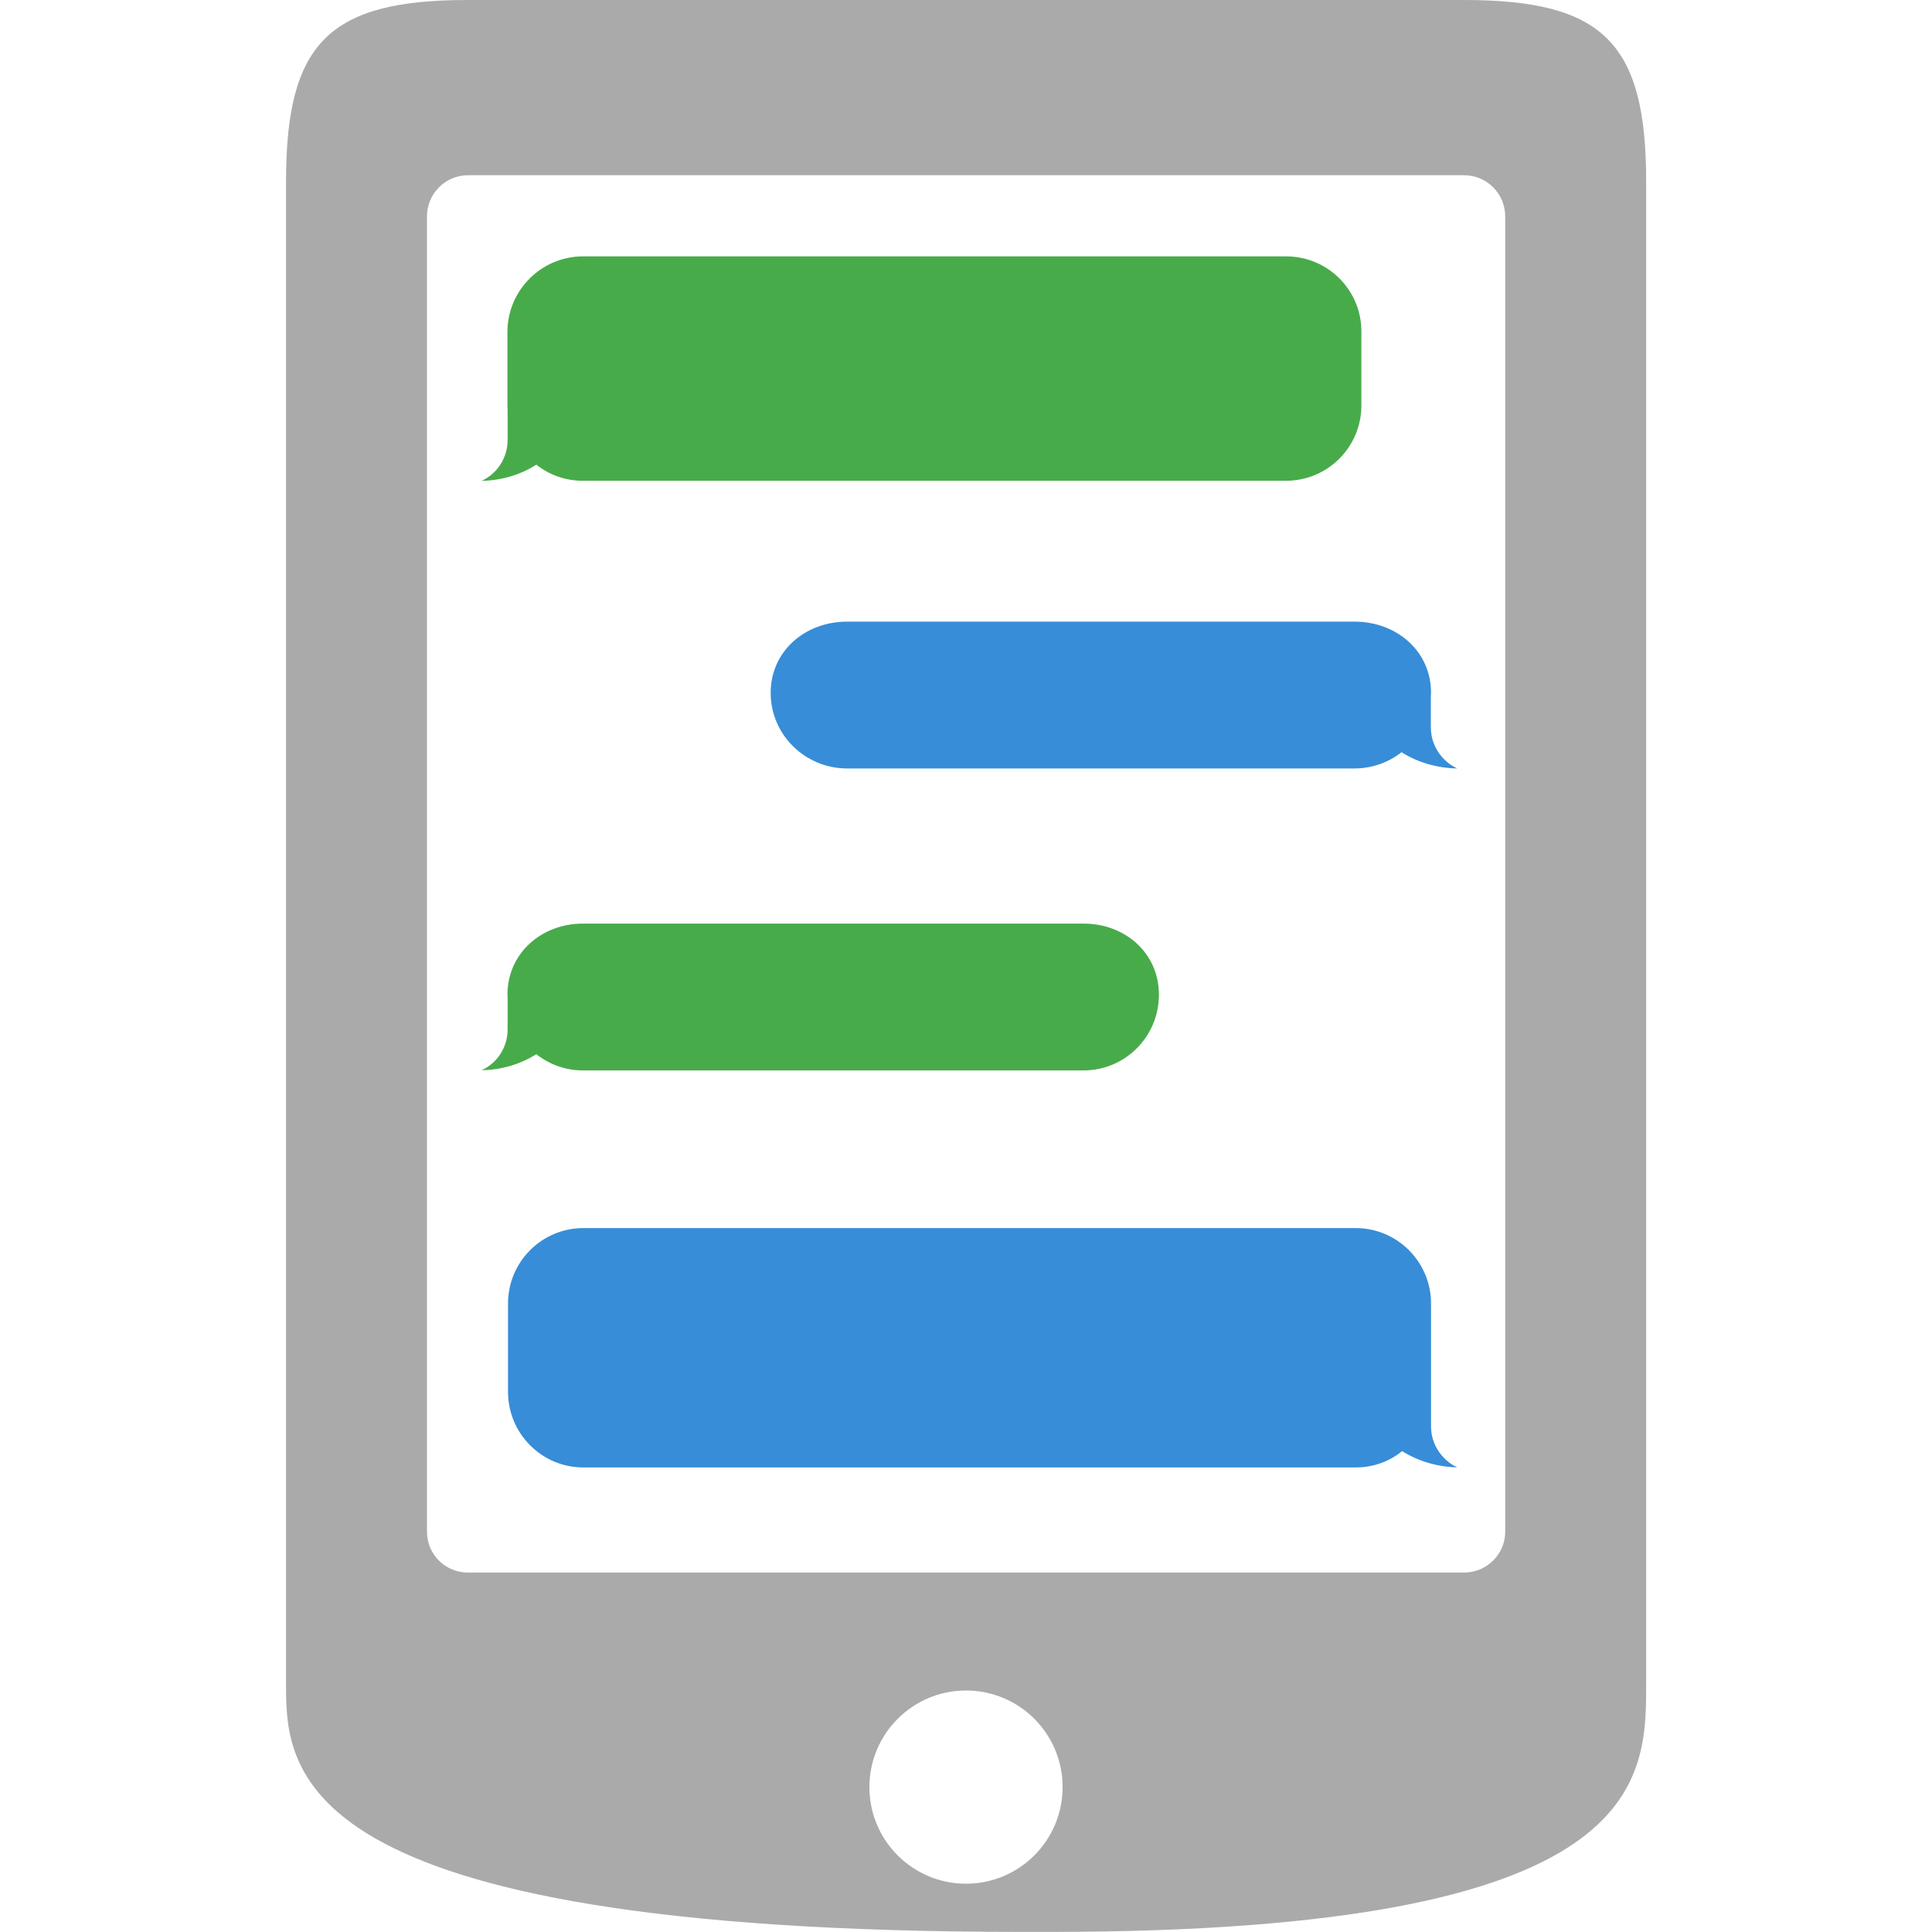
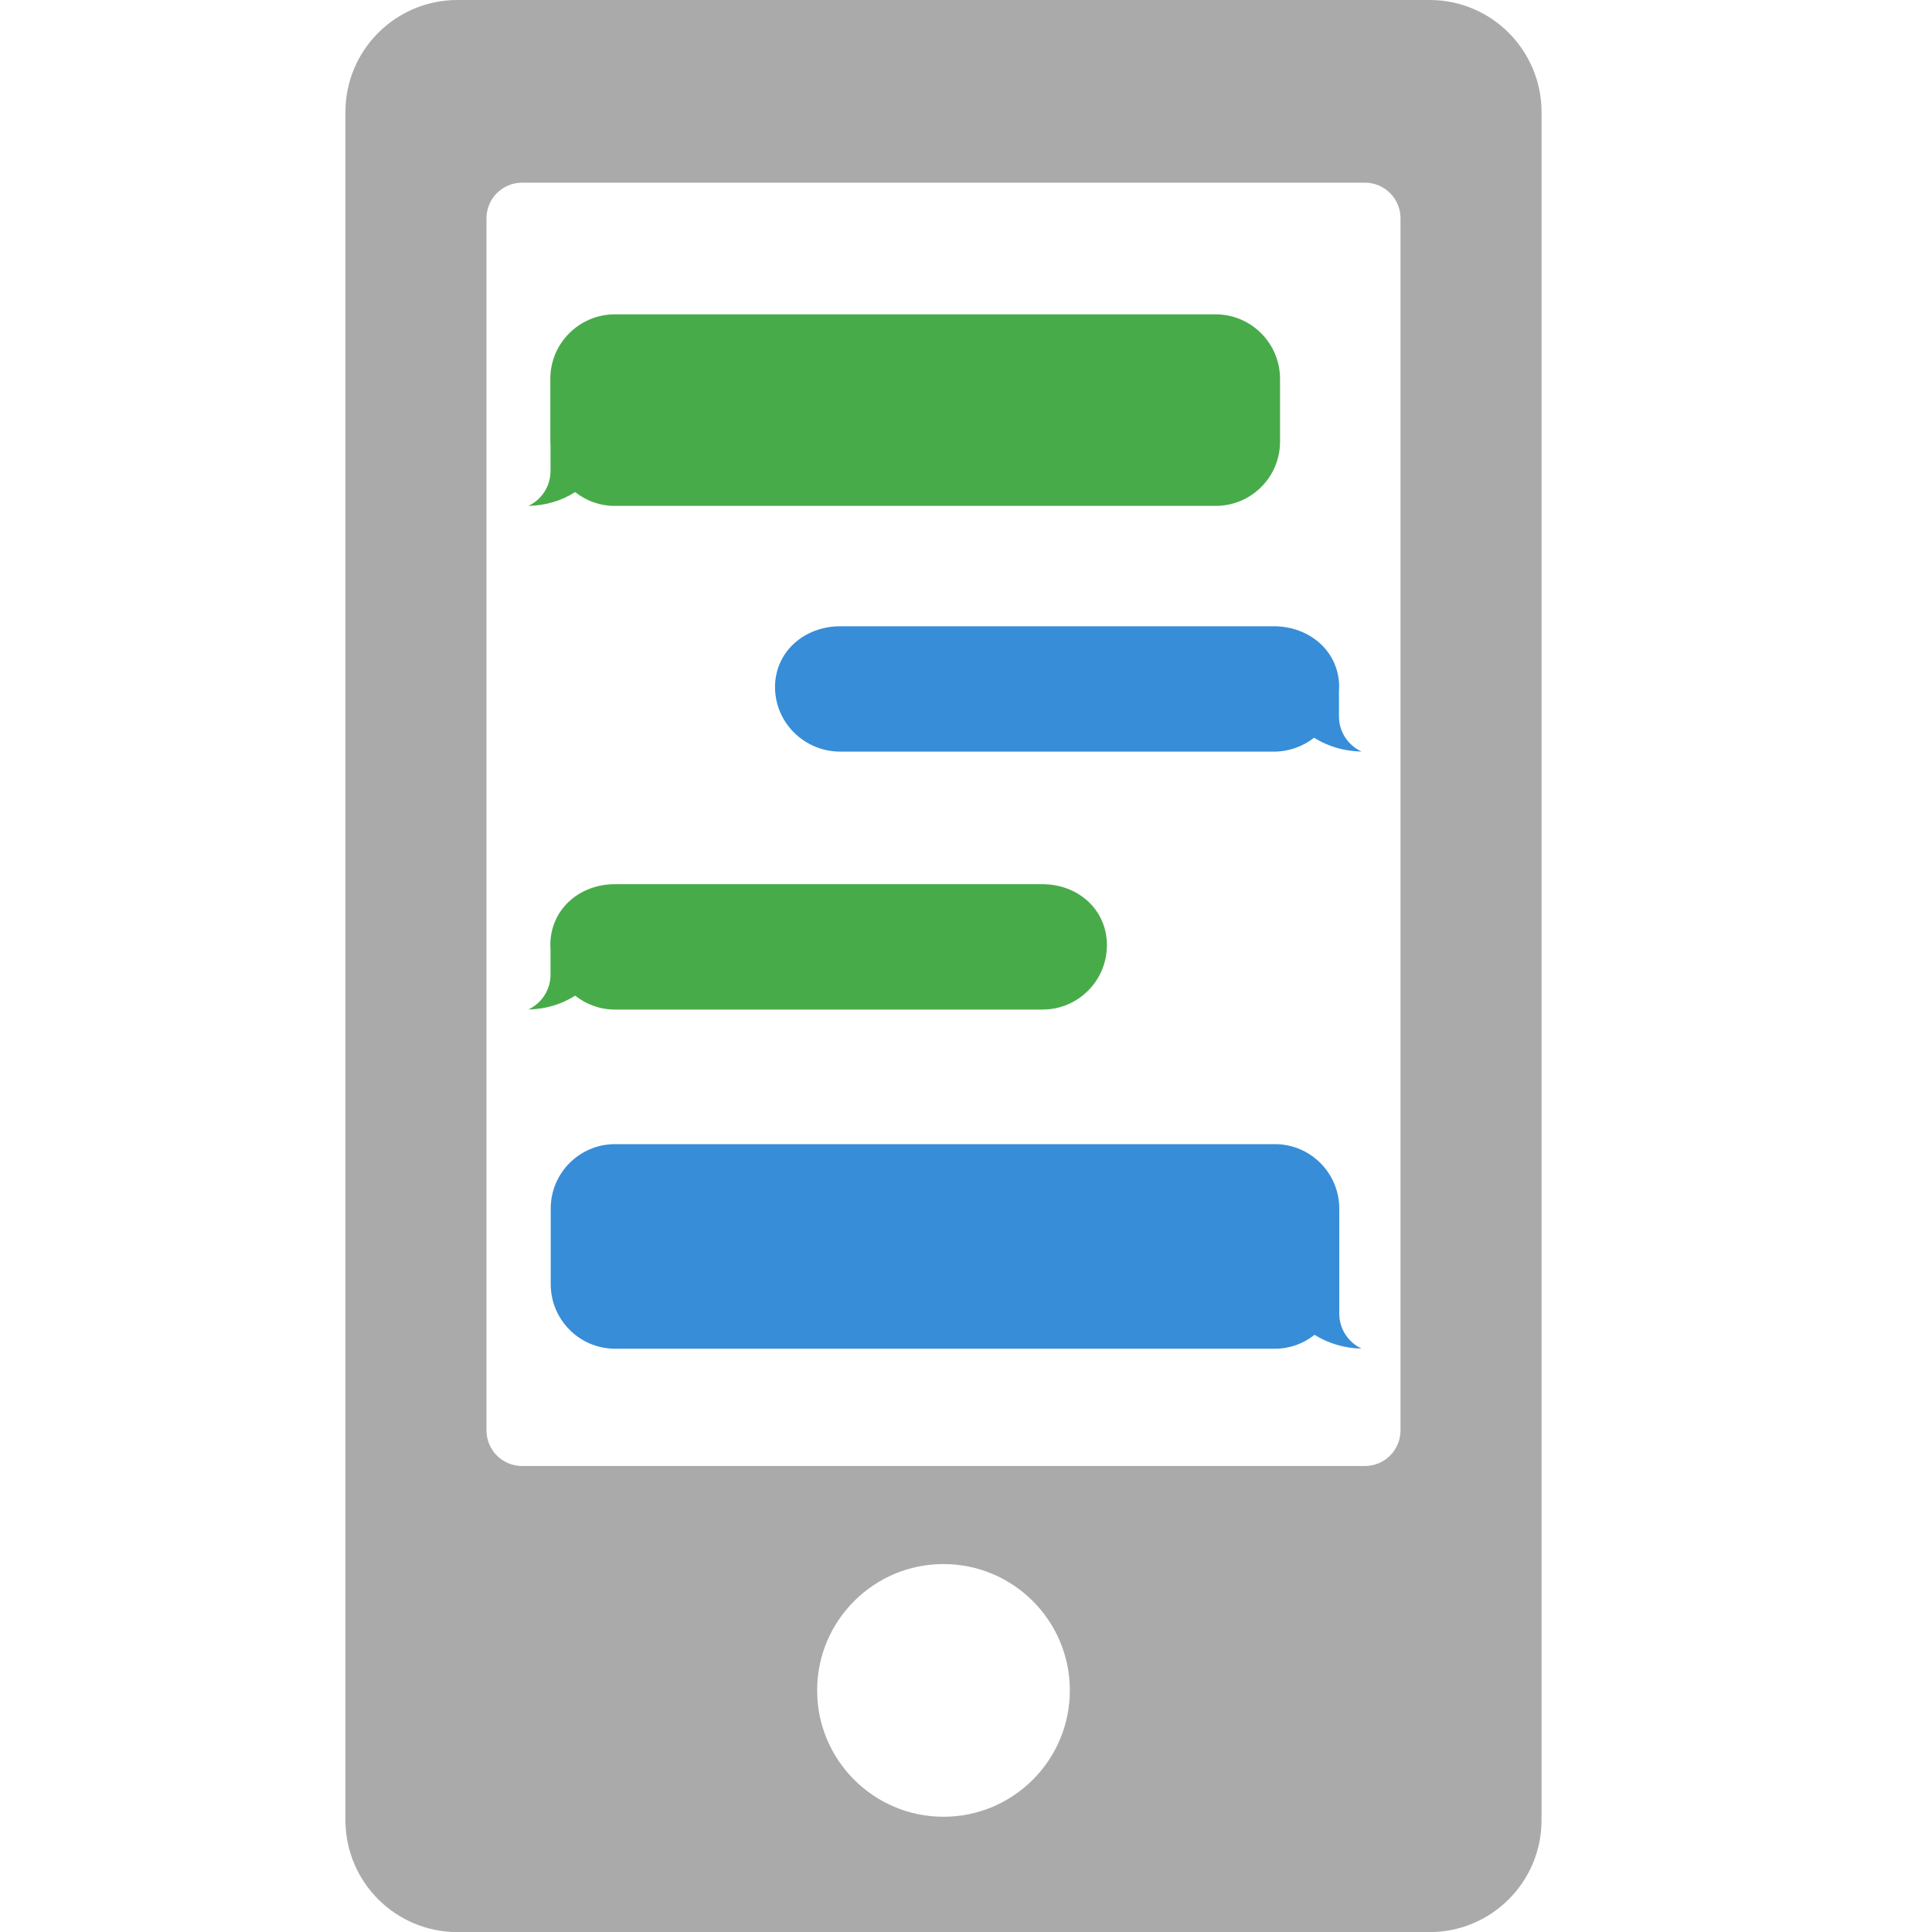
- <svg xmlns="http://www.w3.org/2000/svg" version="1.1" id="Layer_1" x="0px" y="0px" width="20px" height="20px" viewBox="0 0 20 20" enable-background="new 0 0 20 20" xml:space="preserve">
+ <svg xmlns="http://www.w3.org/2000/svg" version="1.1" x="0px" y="0px" viewBox="0 0 20 20" style="enable-background:new 0 0 20 20;" xml:space="preserve">
  <g id="mobile-sms">
    <g>
-       <rect id="le_wrappier_101_" y="0.001" fill="none" width="20" height="20" />
-       <path fill="none" d="M15.156,1.814H4.843c-0.232,0-0.423,0.189-0.423,0.426v13.616c0,0.233,0.189,0.423,0.423,0.423h10.313    c0.234,0,0.426-0.189,0.426-0.423V2.242C15.582,2.005,15.391,1.814,15.156,1.814z" />
-       <path fill="#AAAAAA" d="M15.156,0H4.843C3.405,0,2.961,0.443,2.961,1.88v15.515c0,0.894-0.07,2.604,7.617,2.604h0.293    c6.236,0,6.17-1.574,6.17-2.604V1.88C17.041,0.443,16.596,0,15.156,0z M10,19.5c-0.552,0-1-0.447-1-1c0-0.552,0.448-1,1-1    c0.553,0,1,0.448,1,1C11,19.052,10.553,19.5,10,19.5z M15.582,15.856c0,0.233-0.191,0.423-0.426,0.423H4.843    c-0.233,0-0.423-0.188-0.423-0.423V2.24c0-0.234,0.19-0.426,0.423-0.426h10.313c0.234,0,0.426,0.189,0.426,0.428V15.856z" />
-       <path fill="#48AB4A" d="M13.314,2.654H6.035c-0.431,0-0.782,0.352-0.782,0.781v0.761c0,0.015,0.002,0.029,0.002,0.046v0.311    c0,0.188-0.108,0.35-0.269,0.425C5.193,4.973,5.387,4.916,5.552,4.81c0.132,0.105,0.299,0.167,0.482,0.167h7.278    c0.434,0,0.781-0.351,0.781-0.78V3.436C14.096,3.005,13.747,2.654,13.314,2.654" />
-       <path fill="#48AB4A" d="M11.217,9.561H6.035c-0.431,0-0.782,0.308-0.782,0.737c0,0.017,0.002,0.031,0.002,0.045v0.312    c0,0.188-0.108,0.35-0.269,0.424c0.207-0.004,0.401-0.062,0.566-0.166c0.132,0.104,0.299,0.168,0.482,0.168h5.182    c0.433,0,0.781-0.351,0.781-0.783C11.998,9.867,11.648,9.561,11.217,9.561" />
-       <path fill="#378DD7" d="M8.77,6.435h5.251c0.438,0,0.793,0.307,0.793,0.736c0,0.017-0.002,0.033-0.002,0.047v0.311    c0,0.188,0.111,0.35,0.273,0.426c-0.211-0.004-0.407-0.062-0.576-0.168c-0.133,0.104-0.303,0.168-0.488,0.168H8.77    c-0.437,0-0.792-0.35-0.792-0.783C7.978,6.742,8.333,6.435,8.77,6.435" />
-       <path fill="#378DD7" d="M14.814,14.766v-0.358v-0.914c0-0.432-0.351-0.781-0.78-0.781H6.039c-0.432,0-0.78,0.351-0.78,0.781v0.914    c0,0.432,0.349,0.783,0.78,0.783h7.995c0.182,0,0.35-0.062,0.48-0.169c0.166,0.103,0.361,0.163,0.57,0.168    C14.926,15.114,14.814,14.953,14.814,14.766" />
+       <g>
+         <rect id="le_wrappier_29_" style="fill:none;" width="20" height="20" />
+         <path style="fill:#AAAAAA;" d="M14.799,0H4.735c-0.64,0-1.159,0.519-1.159,1.159v17.683c0,0.64,0.519,1.159,1.159,1.159h10.064     c0.64,0,1.159-0.519,1.159-1.159V1.159C15.957,0.519,15.439,0,14.799,0z M9.767,18.807c-0.722,0-1.308-0.586-1.308-1.308     s0.586-1.308,1.308-1.308s1.308,0.586,1.308,1.308S10.489,18.807,9.767,18.807z M14.498,14.807c0,0.204-0.165,0.369-0.369,0.369     H5.405c-0.204,0-0.369-0.165-0.369-0.369V2.26c0-0.204,0.165-0.369,0.369-0.369h8.724c0.204,0,0.369,0.165,0.369,0.369V14.807z" />
+       </g>
    </g>
+     <path style="fill:#48AB4A;" d="M12.583,3.254H6.365c-0.368,0-0.668,0.299-0.668,0.667v0.65c0,0.012,0.002,0.025,0.002,0.038v0.265   c0,0.161-0.093,0.299-0.229,0.363c0.177-0.003,0.343-0.053,0.484-0.143c0.113,0.09,0.255,0.143,0.412,0.143h6.218   c0.37,0,0.667-0.299,0.667-0.666v-0.65C13.25,3.553,12.952,3.254,12.583,3.254" />
+     <path style="fill:#48AB4A;" d="M10.791,9.153H6.365c-0.368,0-0.668,0.262-0.668,0.63c0,0.014,0.002,0.028,0.002,0.039v0.266   c0,0.16-0.093,0.298-0.229,0.362c0.177-0.003,0.343-0.053,0.484-0.143c0.113,0.089,0.255,0.144,0.412,0.144h4.426   c0.369,0,0.667-0.299,0.667-0.668C11.458,9.415,11.159,9.153,10.791,9.153" />
+     <path style="fill:#378DD7;" d="M8.7,6.483h4.486c0.373,0,0.677,0.262,0.677,0.629c0,0.014-0.002,0.028-0.002,0.04v0.265   c0,0.161,0.095,0.299,0.234,0.363c-0.18-0.003-0.348-0.053-0.492-0.143c-0.113,0.089-0.259,0.144-0.417,0.144H8.7   c-0.373,0-0.677-0.299-0.677-0.669C8.024,6.745,8.327,6.483,8.7,6.483" />
+     <path style="fill:#378DD7;" d="M13.864,13.599v-0.306v-0.782c0-0.368-0.299-0.667-0.667-0.667H6.368   c-0.369,0-0.667,0.299-0.667,0.667v0.782c0,0.369,0.298,0.669,0.667,0.669h6.829c0.155,0,0.299-0.054,0.411-0.144   c0.142,0.088,0.309,0.139,0.487,0.143C13.959,13.897,13.864,13.759,13.864,13.599" />
  </g>
-   <g id="Layer_1_1_">
+   <g id="Layer_1">
</g>
</svg>
